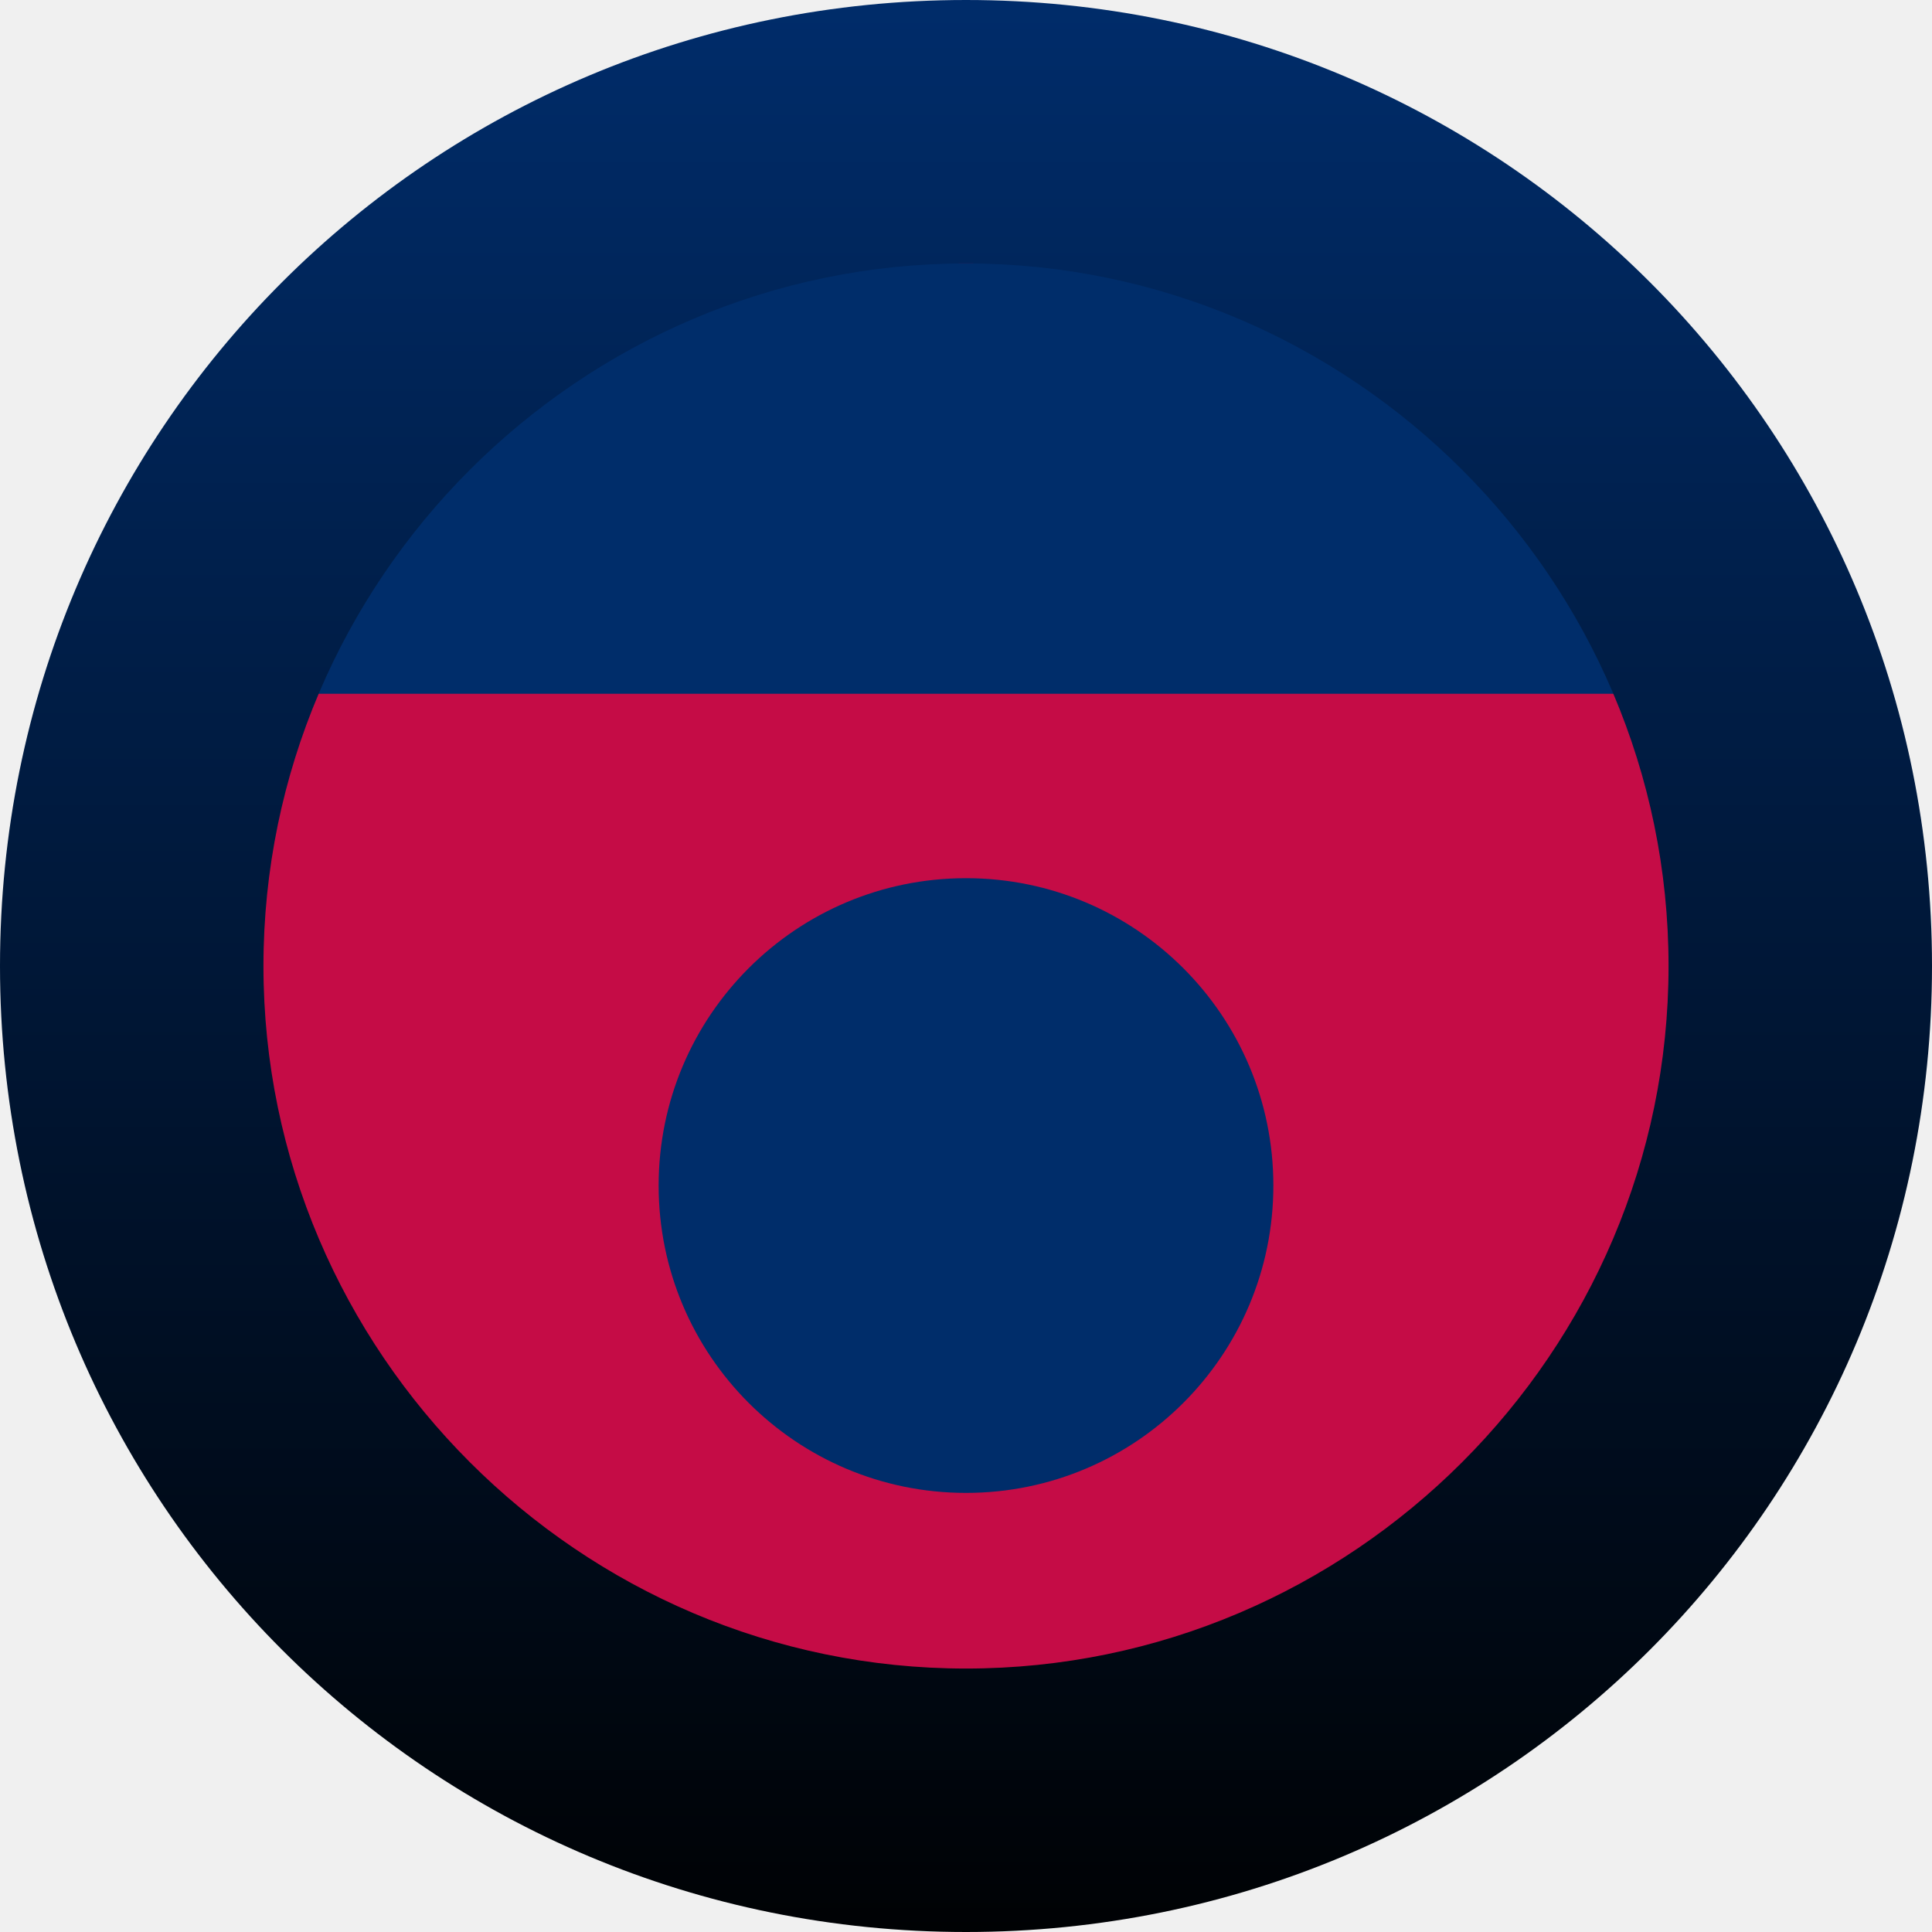
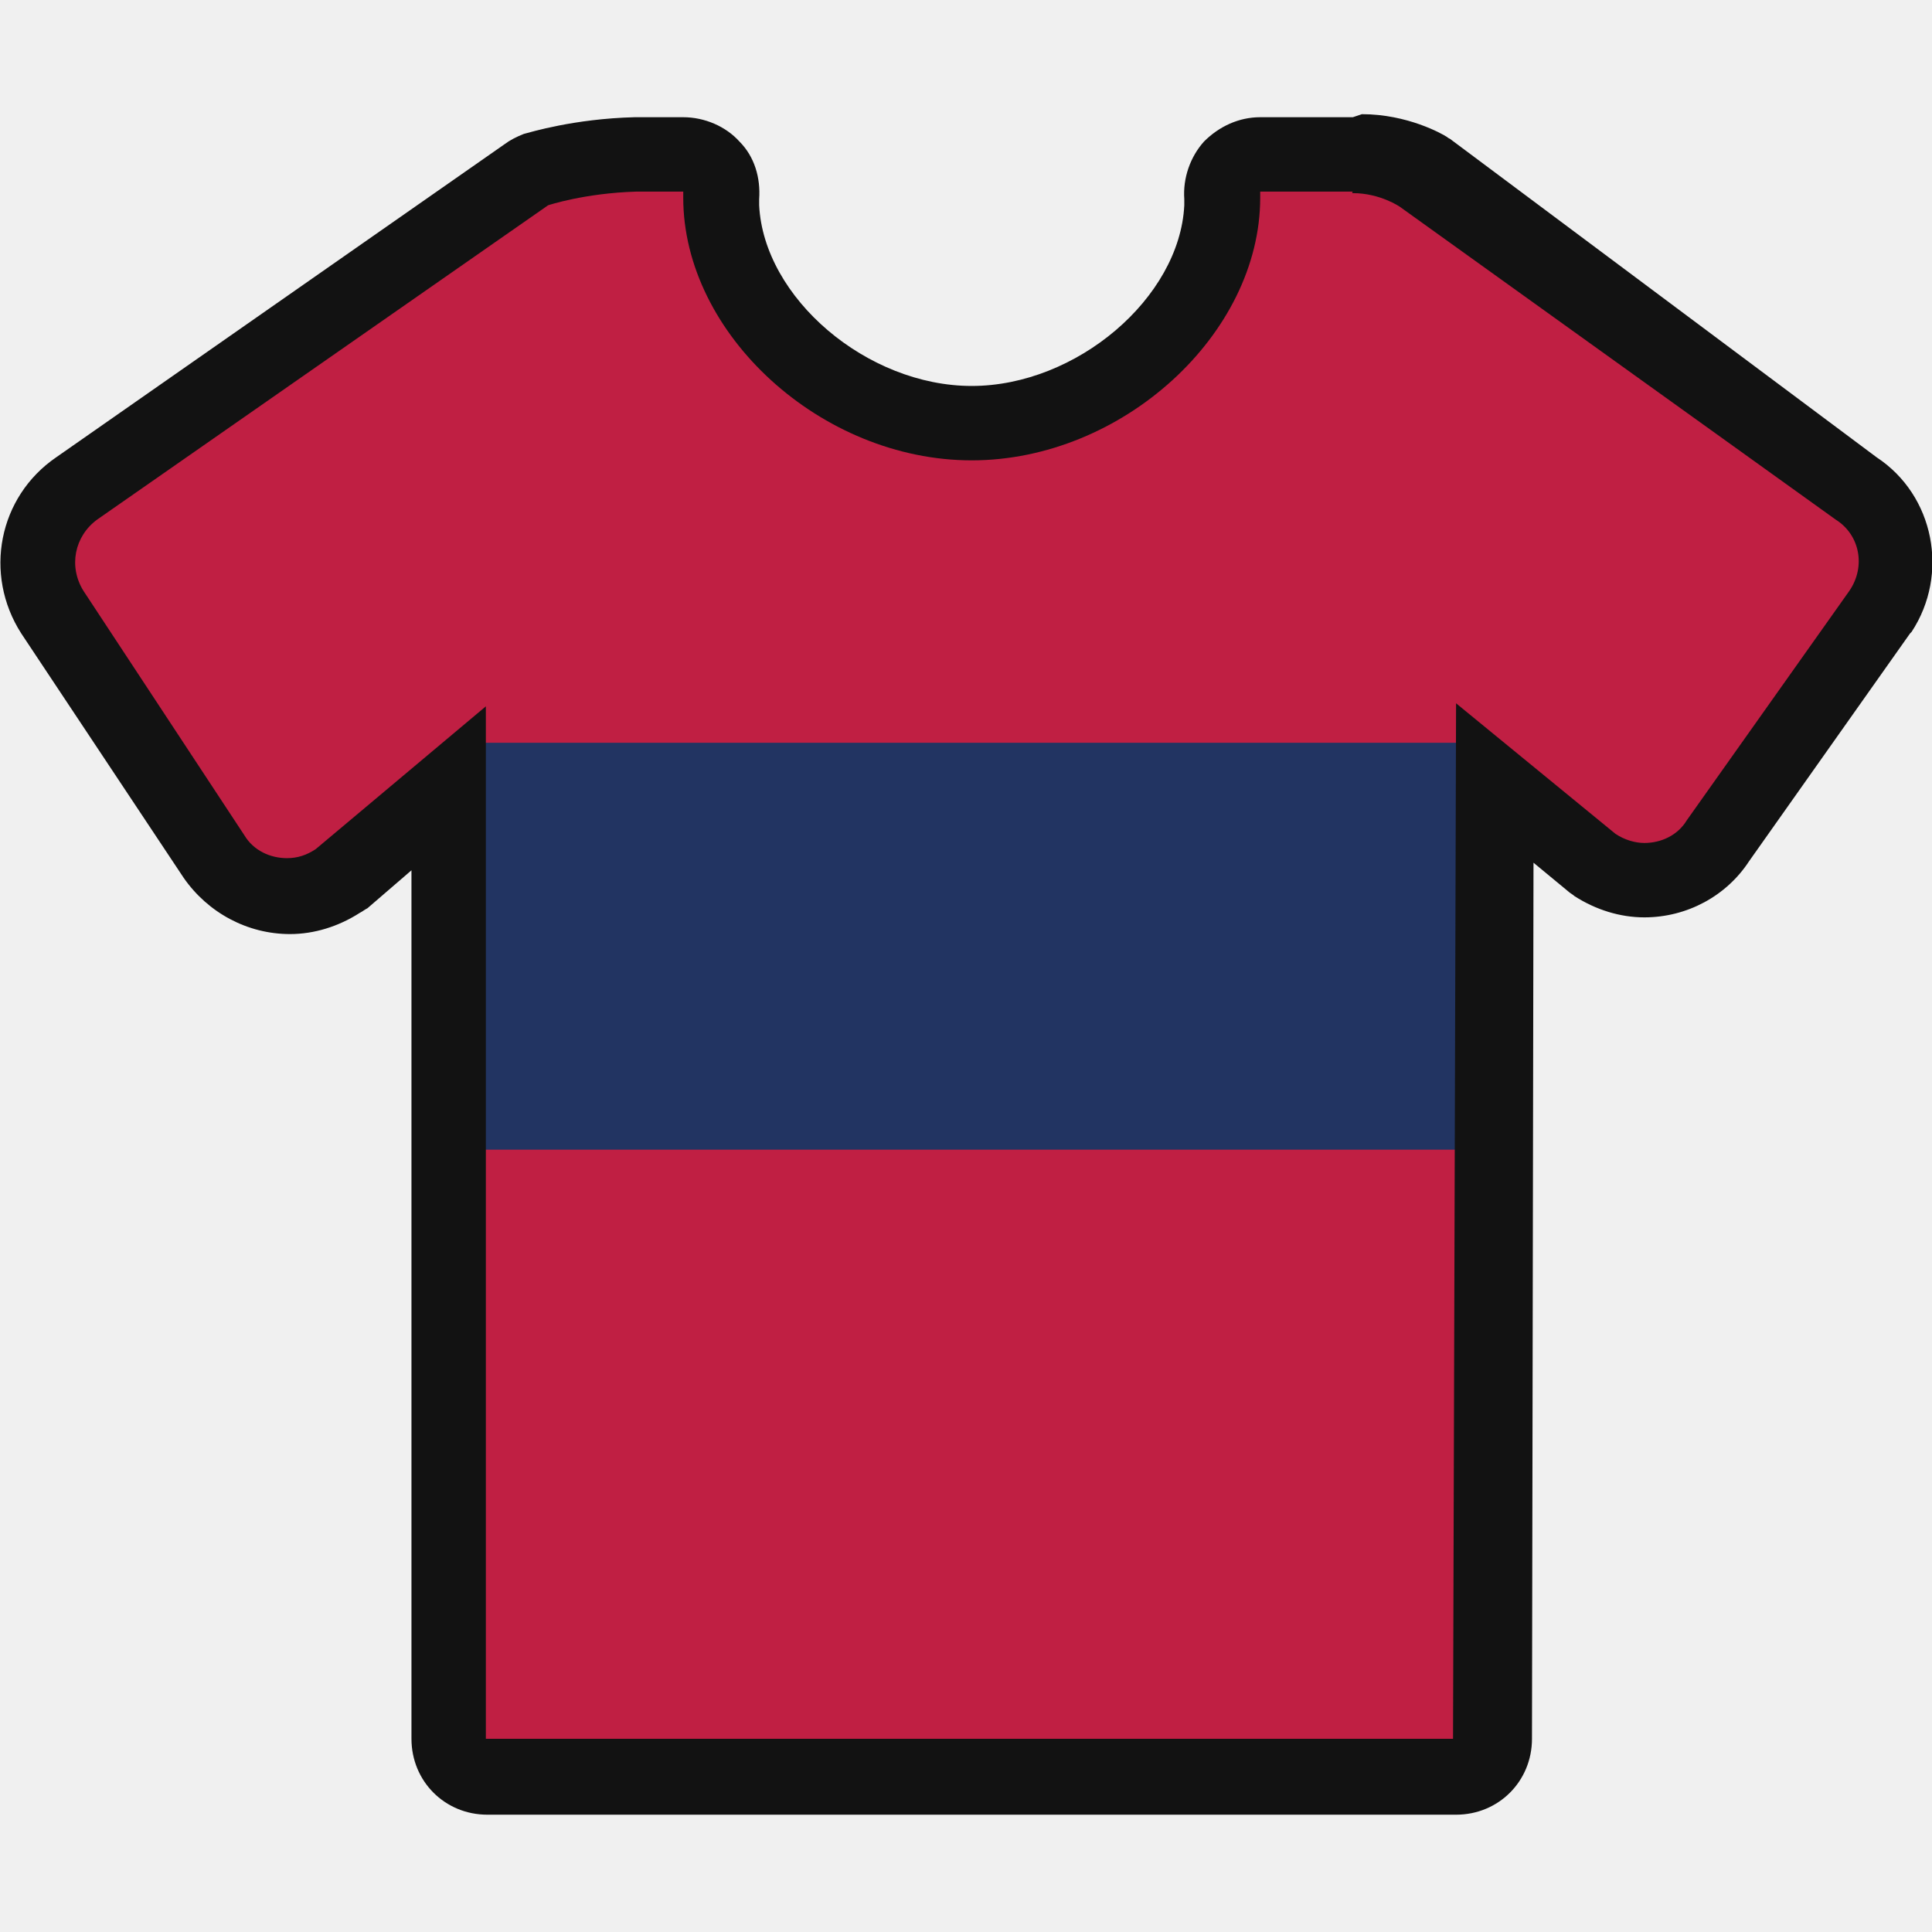
- <svg xmlns="http://www.w3.org/2000/svg" version="1.1" id="Layer_1" x="0px" y="0px" viewBox="-286 409.9 22 22" style="enable-background:new -286 409.9 22 22;">
-   <defs>
-     <linearGradient gradientUnits="userSpaceOnUse" x1="-275" y1="409.9" x2="-275" y2="431.9" id="gradient-0">
-       <stop offset="0" style="stop-color: rgba(0, 44, 106, 1)" />
-       <stop offset="1" style="stop-color: rgba(0, 2, 4, 1)" />
-     </linearGradient>
-   </defs>
-   <style type="text/css">
- 	.st0{fill:#FFFFFF;}
- 	.st1{fill:#B82E22;}
- 	.st2{fill:#373737;}
- 	.st3{clip-path:url(#SVGID_2_);fill:#FFFFFF;}
- 	.st4{clip-path:url(#SVGID_4_);fill:#FFFFFF;}
- 	.st5{fill:#DF3636;}
- 	.st6{fill:#E2E2E2;}
- </style>
-   <circle class="st1" cx="-275" cy="420.9" r="8" />
-   <circle class="st0" cx="-275" cy="420.9" r="8" />
-   <circle class="st2" cx="-275" cy="420.9" r="8" style="fill: rgb(197, 12, 70);" transform="matrix(1.065, 0, 0, 1.09, 17.875, -37.881)" />
-   <rect x="-273.6" y="281.609" class="st5" width="2.9" height="12.44" style="fill: rgb(0, 45, 106);" transform="matrix(0, 1, -1, 0, 12.82891, 686.5)" />
-   <rect x="-273.6" y="355.859" class="st5" width="2.9" height="15.72" style="fill: rgb(0, 45, 106);" transform="matrix(0, 1, -1, 0, 88.71938, 688.5)" />
-   <g transform="matrix(1, 0, 0, 1, 0, 0.000006)">
-     <path class="st6" d="M-275,409.9c-6.1,0-11,4.9-11,11c0,6.1,4.9,11,11,11s11-4.9,11-11C-264,414.8-268.9,409.9-275,409.9z M-275,428.9c-4.4,0-8-3.6-8-8c0-4.4,3.6-8,8-8s8,3.6,8,8C-267,425.3-270.6,428.9-275,428.9z" style="fill: url(#gradient-0);" />
+ <svg xmlns="http://www.w3.org/2000/svg" width="400px" height="400px" viewBox="0 -3.86 63.623 63.623" version="1.1" enable-background="new 0 0 856 412" y="0px" x="0px" fill="#000000">
+   <g id="SVGRepo_bgCarrier" stroke-width="0" />
+   <g id="SVGRepo_tracerCarrier" stroke-linecap="round" stroke-linejoin="round" />
+   <g id="SVGRepo_iconCarrier">
+     <g>
+       <path fill="#223462" d="M16 54.5c-0.7 0 -1.25 -0.55 -1.25 -1.25V21.95l-3.5 2.95c-0.05 0.05 -0.1 0.05 -0.1 0.1 -0.5 0.3 -1.05 0.5 -1.6 0.5 -1 0 -1.9 -0.5 -2.45 -1.3L1.75 16.15c-0.9 -1.35 -0.5 -3.15 0.85 -4.05L17.45 1.75c0.1 -0.05 0.2 -0.15 0.35 -0.15 0.05 0 1.4 -0.45 3.3 -0.5h1.55c0.35 0 0.7 0.15 0.9 0.4 0.25 0.25 0.35 0.6 0.3 0.95 0 0.05 0 0.15 -0.05 0.2 0.1 3.75 4.05 7.25 8.25 7.25s8.15 -3.5 8.25 -7.25c0 -0.05 0 -0.15 -0.05 -0.2 -0.05 -0.35 0.1 -0.7 0.3 -0.95s0.55 -0.4 0.9 -0.4H44.5c1.2 0 2.15 0.55 2.25 0.6 0.05 0 0.05 0.05 0.1 0.05l14.35 10.35c1.3 0.85 1.7 2.7 0.8 4.05l-5.35 7.6c-0.5 0.8 -1.45 1.3 -2.45 1.3 -0.6 0 -1.15 -0.15 -1.6 -0.5 -0.05 0 -0.05 -0.05 -0.1 -0.1l-3.2 -2.65 -0.1 31.45c0 0.7 -0.55 1.25 -1.25 1.25H16z" />
+       <path fill="#c01f43" d="M21.1 1.25c-1.9 0.05 -3.25 0.5 -3.3 0.5 -0.15 0 -0.25 0.1 -0.35 0.15L2.6 12.25c-1.365 0.9 -1.765 2.7 -0.865 4.05l5.35 8.05c0.55 0.8 1.45 1.3 2.45 1.3 0.55 0 1.1 -0.2 1.6 -0.5 0 -0.05 0.05 -0.05 0.1 -0.1l3.5 -2.95V53.5c0 0.5 0.55 1 1.25 1h31.95c0.7 0 1.25 -0.5 1.25 -1l0.1 -31.55 3.2 2.65v0.1c0.5 0.35 1 0.5 1.5 0.5 1 0 2 -0.5 2.5 -1.3l5.5 -7.6c1 -1.35 0.5 -3.2 -1 -4.05L46.835 1.9c-0.05 0 -0.05 -0.05 -0.1 -0.05 -0.1 -0.05 -1.05 -0.6 -2.25 -0.6h-3.05c-0.35 0 -0.7 0.15 -0.9 0.4s-0.35 0.6 -0.3 0.95c0.05 0.05 0.05 0.15 0.05 0.2 -0.1 3.75 -4.05 7.25 -8.25 7.25s-8.15 -3.5 -8.25 -7.25c0.05 -0.05 0.05 -0.15 0.05 -0.2 0.05 -0.35 -0.05 -0.7 -0.3 -0.95 -0.2 -0.25 -0.55 -0.4 -0.9 -0.4h-1.55zM15.4 20.6h32.8V34H15.4V20.6z" />
+       <path d="M44.55 2.5c0.9 0 1.55 0.45 1.55 0.45l14.35 10.3c0.8 0.5 1 1.55 0.45 2.35l-5.35 7.55c-0.3 0.5 -0.85 0.75 -1.4 0.75 -0.3 0 -0.65 -0.1 -0.95 -0.3l-5.25 -4.3 -0.1 34.1H16v-34l-5.6 4.7c-0.3 0.2 -0.6 0.3 -0.95 0.3 -0.55 0 -1.1 -0.25 -1.4 -0.75L2.75 15.6c-0.5 -0.8 -0.3 -1.8 0.45 -2.35L18.05 2.9s1.2 -0.4 2.9 -0.45H22.5v0.2c0 4.5 4.55 8.65 9.5 8.65s9.5 -4.15 9.5 -8.65v-0.2H44.55c-0.05 0.05 0 0.05 0 0.05m0 -2.5s-0.05 0 0 0H41.5c-0.7 0 -1.35 0.3 -1.85 0.8 -0.45 0.5 -0.7 1.2 -0.65 1.9v0.2c-0.15 3.05 -3.55 5.95 -7 5.95S25.15 5.95 25 2.9v-0.2c0.05 -0.7 -0.15 -1.4 -0.65 -1.9C23.9 0.3 23.2 0 22.5 0h-1.6c-2 0.05 -3.45 0.5 -3.65 0.55 -0.25 0.1 -0.45 0.2 -0.65 0.35L1.85 11.2C-0.05 12.5 -0.55 15.05 0.7 17l5.35 8.05c0.8 1.15 2.1 1.85 3.5 1.85 0.8 0 1.6 -0.25 2.3 -0.7 0.1 -0.05 0.15 -0.1 0.25 -0.15l1.45 -1.25v28.6c0 1.4 1.1 2.5 2.5 2.5h31.9c1.4 0 2.5 -1.1 2.5 -2.5l0.05 -28.85 1.15 0.95c0.05 0.05 0.15 0.1 0.2 0.15 0.7 0.45 1.5 0.7 2.3 0.7 1.4 0 2.7 -0.7 3.45 -1.85l5.3 -7.5 0.05 -0.05c1.25 -1.9 0.75 -4.5 -1.15 -5.75l-14 -10.45c-0.05 -0.05 -0.1 -0.05 -0.15 -0.1 -0.15 -0.1 -1.3 -0.75 -2.8 -0.75z" style="fill: rgb(18, 18, 18);" />
+     </g>
  </g>
-   <circle class="st2" cx="-275" cy="423.4" r="3.5" style="fill: rgb(0, 45, 106);" />
</svg>
